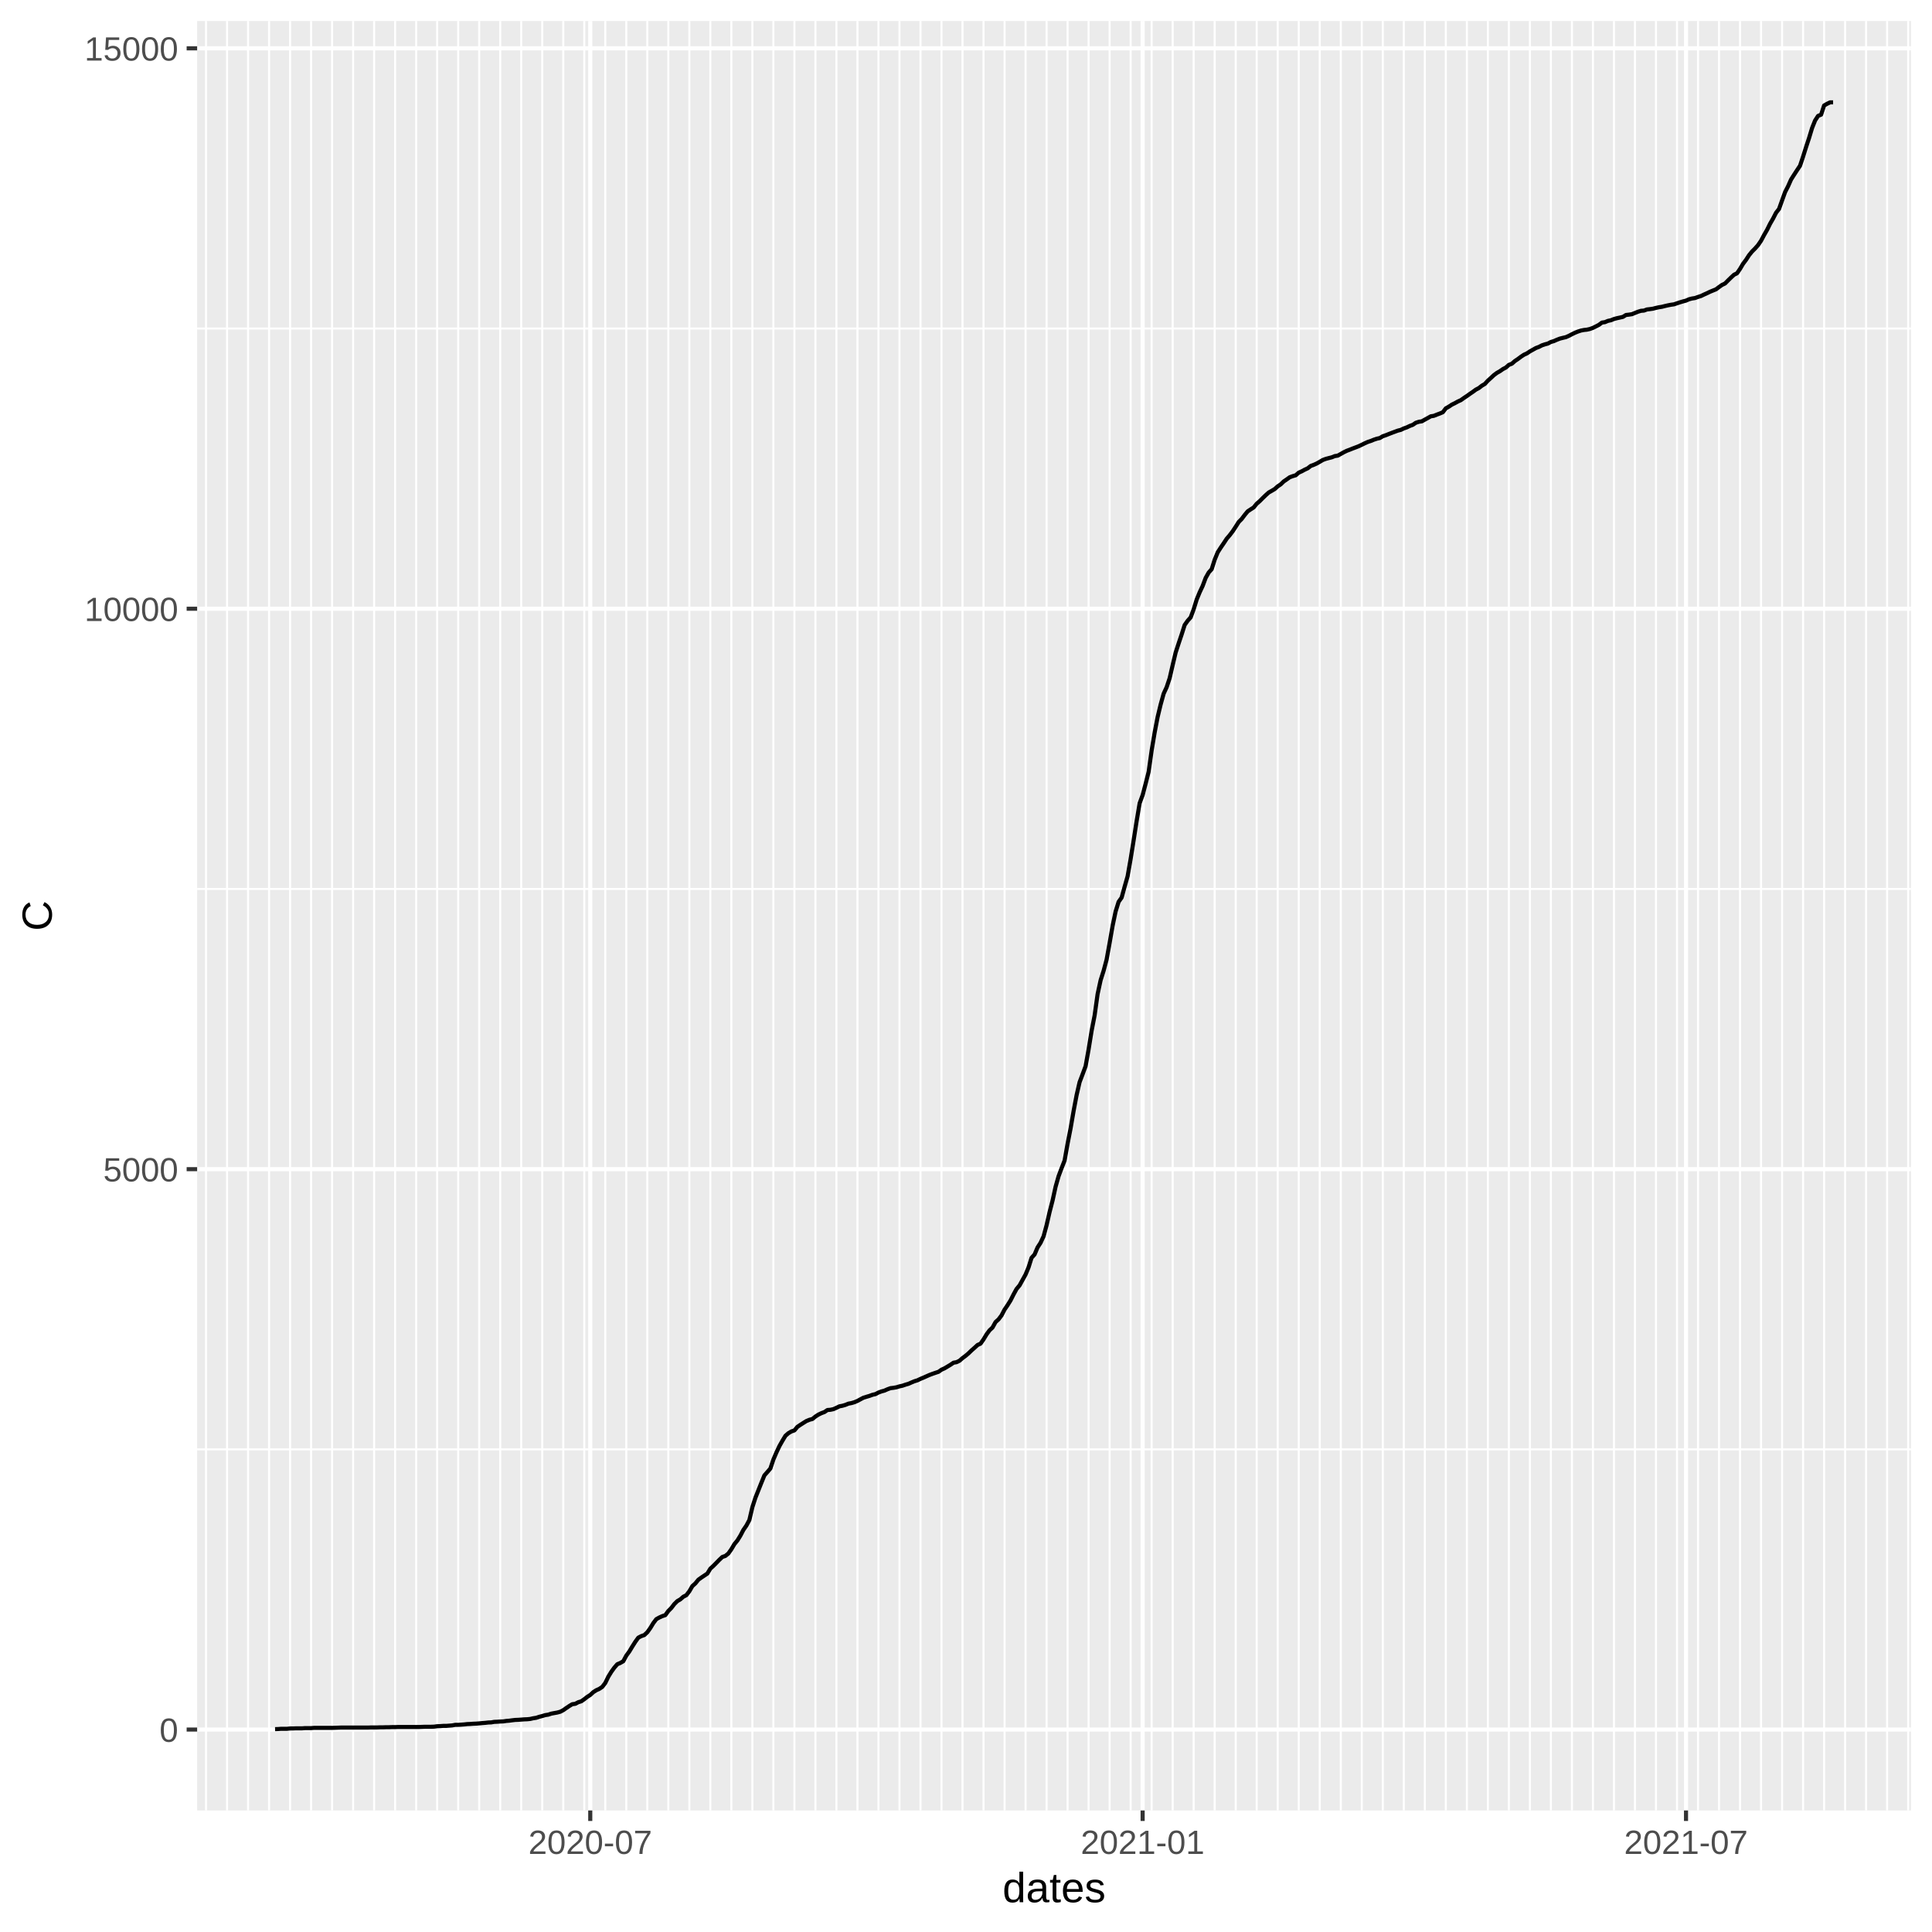
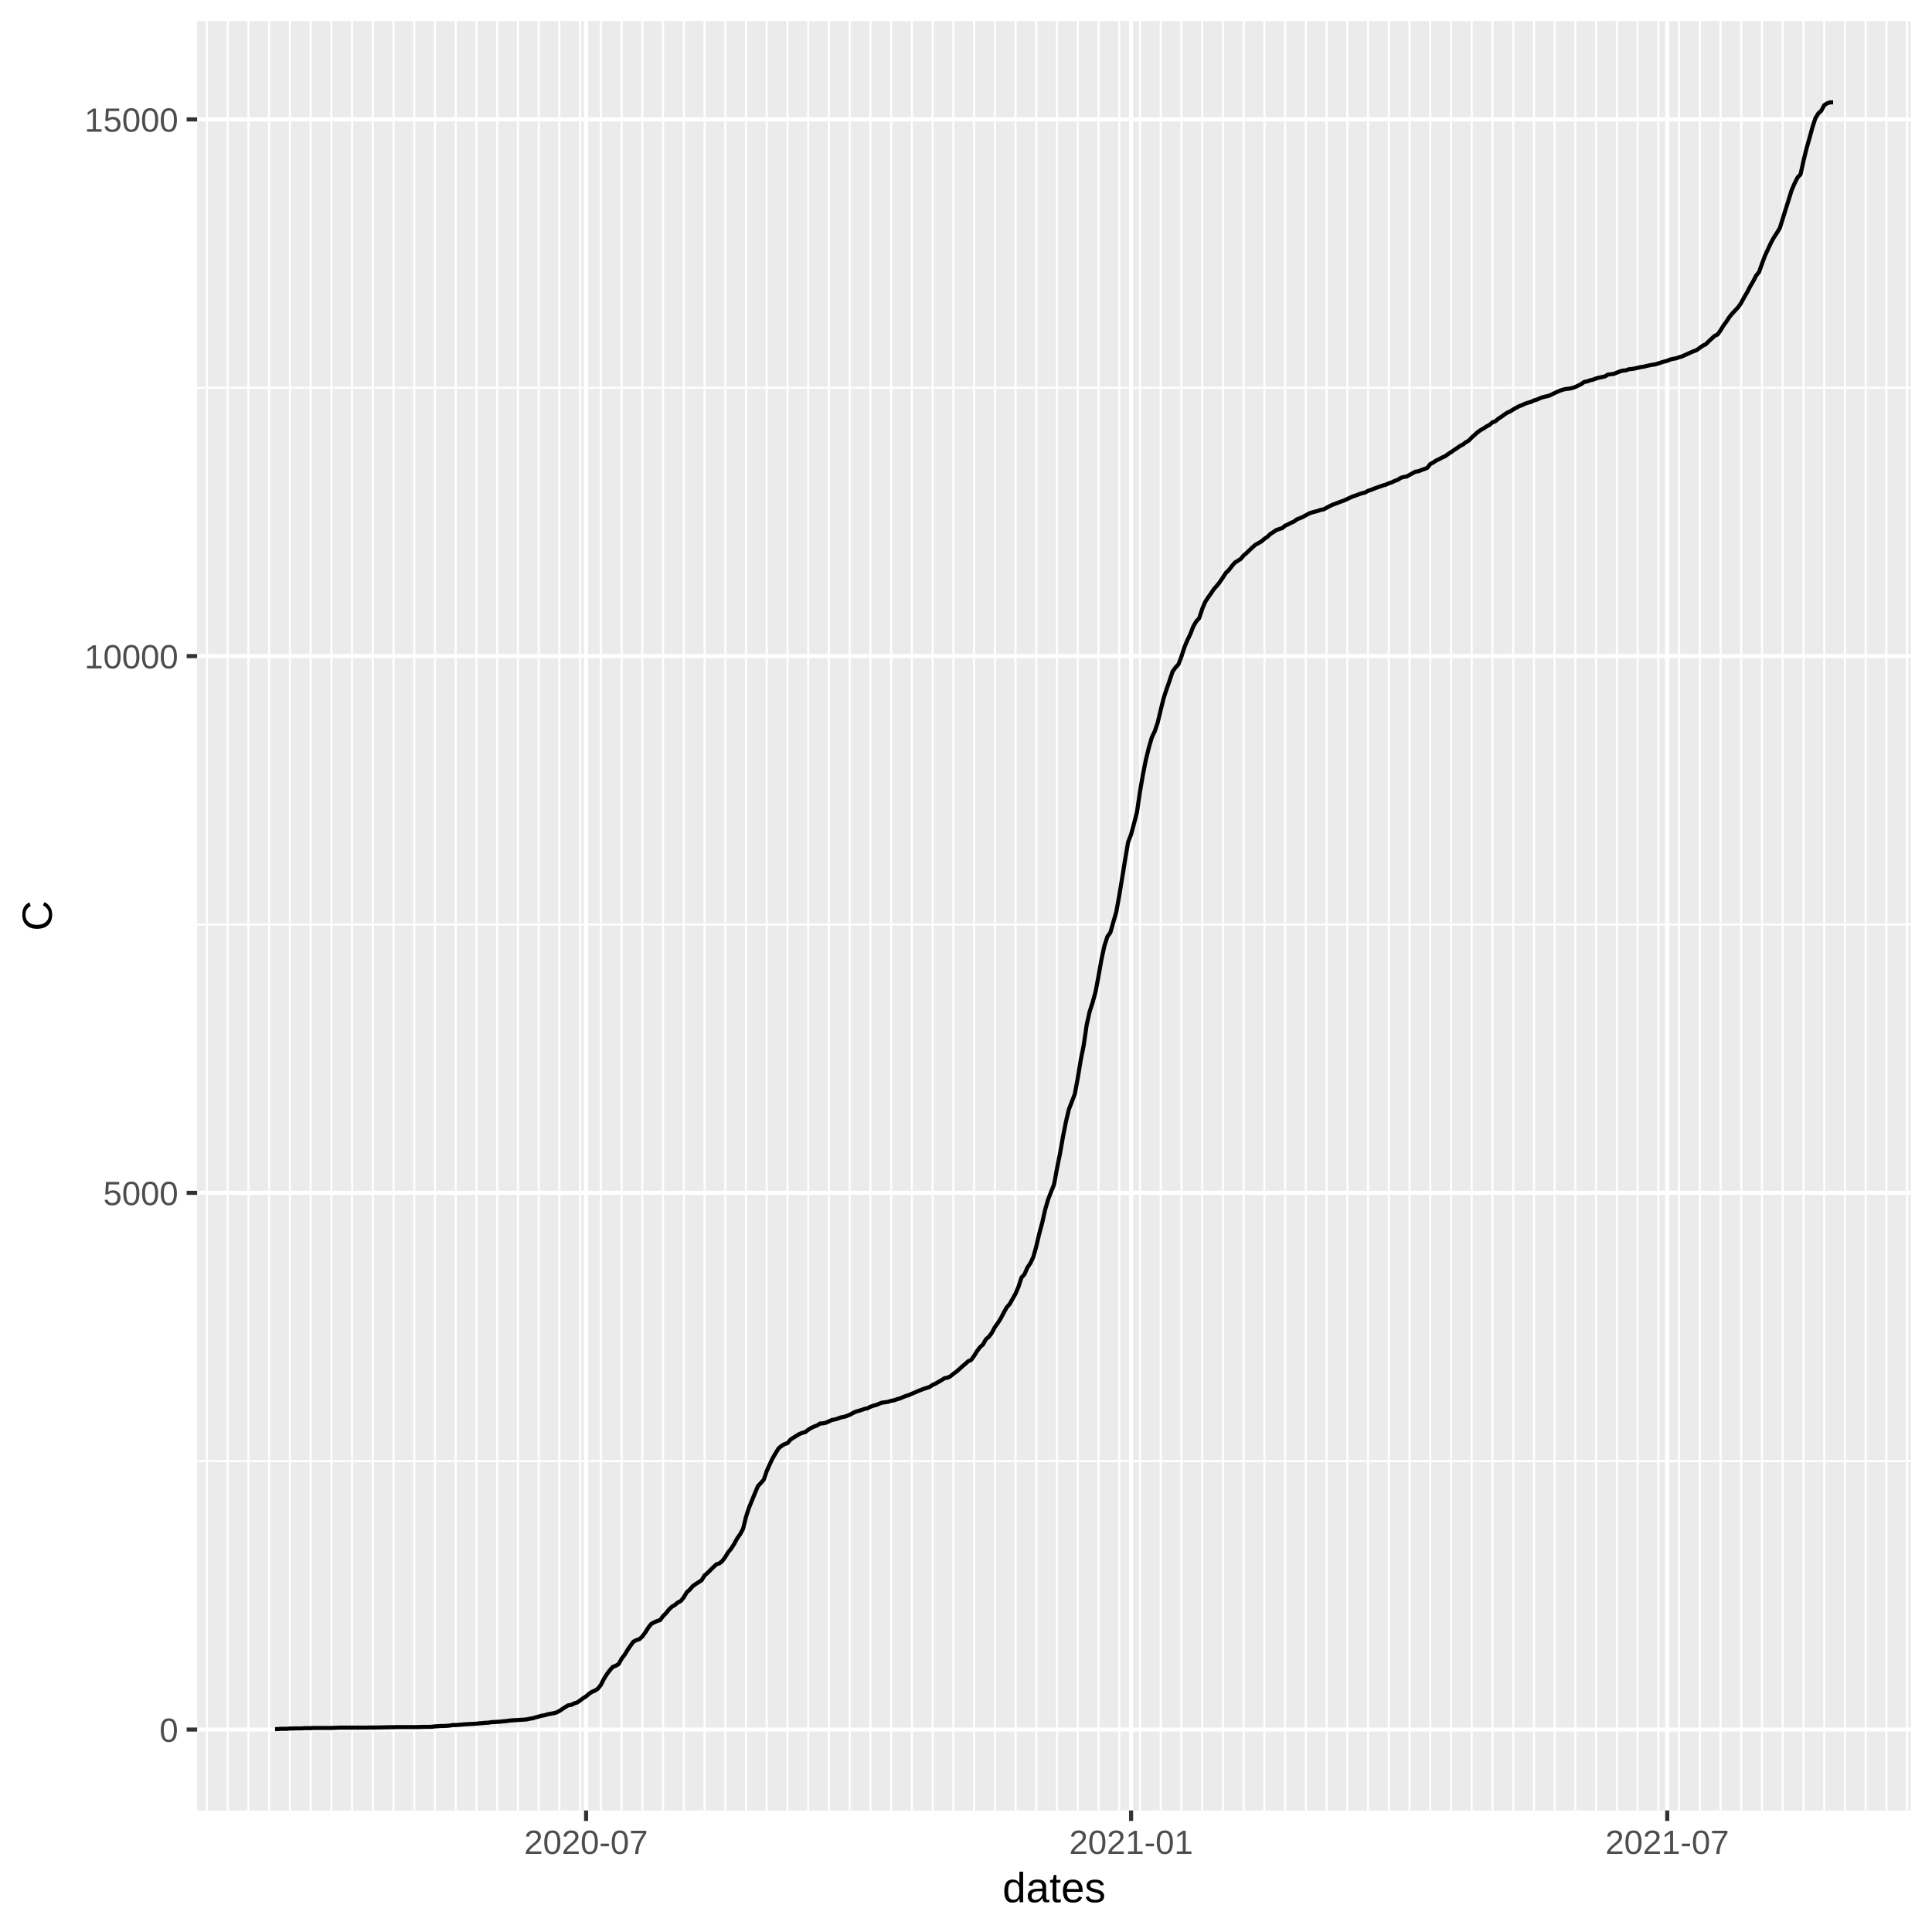
<svg xmlns="http://www.w3.org/2000/svg" class="svglite" width="504.00pt" height="504.00pt" viewBox="0 0 504.00 504.00">
  <defs>
    <style type="text/css">
    .svglite line, .svglite polyline, .svglite polygon, .svglite path, .svglite rect, .svglite circle {
      fill: none;
      stroke: #000000;
      stroke-linecap: round;
      stroke-linejoin: round;
      stroke-miterlimit: 10.00;
    }
  </style>
  </defs>
  <rect width="100%" height="100%" style="stroke: none; fill: #FFFFFF;" />
  <defs>
    <clipPath id="cpMC4wMHw1MDQuMDB8MC4wMHw1MDQuMDA=">
      <rect x="0.00" y="0.00" width="504.00" height="504.00" />
    </clipPath>
  </defs>
  <g clip-path="url(#cpMC4wMHw1MDQuMDB8MC4wMHw1MDQuMDA=)">
    <rect x="0.00" y="0.00" width="504.00" height="504.00" style="stroke-width: 1.07; stroke: #FFFFFF; fill: #FFFFFF;" />
  </g>
  <defs>
    <clipPath id="cpNTEuNDN8NDk4LjUyfDUuNDh8NDcyLjI5">
      <rect x="51.43" y="5.48" width="447.09" height="466.82" />
    </clipPath>
  </defs>
  <g clip-path="url(#cpNTEuNDN8NDk4LjUyfDUuNDh8NDcyLjI5)">
    <rect x="51.43" y="5.48" width="447.09" height="466.82" style="stroke-width: 1.07; stroke: none; fill: #EBEBEB;" />
-     <polyline points="51.43,378.09 498.52,378.09 " style="stroke-width: 0.53; stroke: #FFFFFF; stroke-linecap: butt;" />
-     <polyline points="51.43,231.90 498.52,231.90 " style="stroke-width: 0.53; stroke: #FFFFFF; stroke-linecap: butt;" />
-     <polyline points="51.43,85.70 498.52,85.70 " style="stroke-width: 0.53; stroke: #FFFFFF; stroke-linecap: butt;" />
-     <polyline points="53.74,472.29 53.74,5.48 " style="stroke-width: 0.53; stroke: #FFFFFF; stroke-linecap: butt;" />
-     <polyline points="59.23,472.29 59.23,5.48 " style="stroke-width: 0.53; stroke: #FFFFFF; stroke-linecap: butt;" />
-     <polyline points="64.71,472.29 64.71,5.48 " style="stroke-width: 0.53; stroke: #FFFFFF; stroke-linecap: butt;" />
-     <polyline points="70.19,472.29 70.19,5.48 " style="stroke-width: 0.53; stroke: #FFFFFF; stroke-linecap: butt;" />
-     <polyline points="75.67,472.29 75.67,5.48 " style="stroke-width: 0.53; stroke: #FFFFFF; stroke-linecap: butt;" />
-     <polyline points="81.15,472.29 81.15,5.48 " style="stroke-width: 0.53; stroke: #FFFFFF; stroke-linecap: butt;" />
-     <polyline points="86.63,472.29 86.63,5.48 " style="stroke-width: 0.53; stroke: #FFFFFF; stroke-linecap: butt;" />
-     <polyline points="92.12,472.29 92.12,5.48 " style="stroke-width: 0.53; stroke: #FFFFFF; stroke-linecap: butt;" />
-     <polyline points="97.60,472.29 97.60,5.48 " style="stroke-width: 0.53; stroke: #FFFFFF; stroke-linecap: butt;" />
-     <polyline points="103.08,472.29 103.08,5.48 " style="stroke-width: 0.53; stroke: #FFFFFF; stroke-linecap: butt;" />
-     <polyline points="108.56,472.29 108.56,5.48 " style="stroke-width: 0.53; stroke: #FFFFFF; stroke-linecap: butt;" />
-     <polyline points="114.04,472.29 114.04,5.48 " style="stroke-width: 0.53; stroke: #FFFFFF; stroke-linecap: butt;" />
-     <polyline points="119.53,472.29 119.53,5.48 " style="stroke-width: 0.53; stroke: #FFFFFF; stroke-linecap: butt;" />
-     <polyline points="125.01,472.29 125.01,5.48 " style="stroke-width: 0.53; stroke: #FFFFFF; stroke-linecap: butt;" />
-     <polyline points="130.49,472.29 130.49,5.48 " style="stroke-width: 0.53; stroke: #FFFFFF; stroke-linecap: butt;" />
-     <polyline points="135.97,472.29 135.97,5.48 " style="stroke-width: 0.53; stroke: #FFFFFF; stroke-linecap: butt;" />
-     <polyline points="141.45,472.29 141.45,5.48 " style="stroke-width: 0.53; stroke: #FFFFFF; stroke-linecap: butt;" />
-     <polyline points="146.94,472.29 146.94,5.48 " style="stroke-width: 0.53; stroke: #FFFFFF; stroke-linecap: butt;" />
-     <polyline points="152.42,472.29 152.42,5.48 " style="stroke-width: 0.53; stroke: #FFFFFF; stroke-linecap: butt;" />
-     <polyline points="157.90,472.29 157.90,5.48 " style="stroke-width: 0.53; stroke: #FFFFFF; stroke-linecap: butt;" />
-     <polyline points="163.38,472.29 163.38,5.48 " style="stroke-width: 0.53; stroke: #FFFFFF; stroke-linecap: butt;" />
-     <polyline points="168.86,472.29 168.86,5.48 " style="stroke-width: 0.53; stroke: #FFFFFF; stroke-linecap: butt;" />
-     <polyline points="174.34,472.29 174.34,5.48 " style="stroke-width: 0.53; stroke: #FFFFFF; stroke-linecap: butt;" />
-     <polyline points="179.83,472.29 179.83,5.48 " style="stroke-width: 0.53; stroke: #FFFFFF; stroke-linecap: butt;" />
-     <polyline points="185.31,472.29 185.31,5.48 " style="stroke-width: 0.53; stroke: #FFFFFF; stroke-linecap: butt;" />
-     <polyline points="190.79,472.29 190.79,5.48 " style="stroke-width: 0.53; stroke: #FFFFFF; stroke-linecap: butt;" />
-     <polyline points="196.27,472.29 196.27,5.48 " style="stroke-width: 0.53; stroke: #FFFFFF; stroke-linecap: butt;" />
-     <polyline points="201.75,472.29 201.75,5.48 " style="stroke-width: 0.53; stroke: #FFFFFF; stroke-linecap: butt;" />
-     <polyline points="207.24,472.29 207.24,5.48 " style="stroke-width: 0.53; stroke: #FFFFFF; stroke-linecap: butt;" />
-     <polyline points="212.72,472.29 212.72,5.48 " style="stroke-width: 0.53; stroke: #FFFFFF; stroke-linecap: butt;" />
-     <polyline points="218.20,472.29 218.20,5.48 " style="stroke-width: 0.53; stroke: #FFFFFF; stroke-linecap: butt;" />
-     <polyline points="223.68,472.29 223.68,5.48 " style="stroke-width: 0.53; stroke: #FFFFFF; stroke-linecap: butt;" />
-     <polyline points="229.16,472.29 229.16,5.48 " style="stroke-width: 0.53; stroke: #FFFFFF; stroke-linecap: butt;" />
-     <polyline points="234.65,472.29 234.65,5.48 " style="stroke-width: 0.53; stroke: #FFFFFF; stroke-linecap: butt;" />
-     <polyline points="240.13,472.29 240.13,5.48 " style="stroke-width: 0.53; stroke: #FFFFFF; stroke-linecap: butt;" />
-     <polyline points="245.61,472.29 245.61,5.48 " style="stroke-width: 0.53; stroke: #FFFFFF; stroke-linecap: butt;" />
-     <polyline points="251.09,472.29 251.09,5.48 " style="stroke-width: 0.53; stroke: #FFFFFF; stroke-linecap: butt;" />
-     <polyline points="256.57,472.29 256.57,5.48 " style="stroke-width: 0.53; stroke: #FFFFFF; stroke-linecap: butt;" />
-     <polyline points="262.06,472.29 262.06,5.48 " style="stroke-width: 0.53; stroke: #FFFFFF; stroke-linecap: butt;" />
-     <polyline points="267.54,472.29 267.54,5.48 " style="stroke-width: 0.53; stroke: #FFFFFF; stroke-linecap: butt;" />
-     <polyline points="273.02,472.29 273.02,5.48 " style="stroke-width: 0.53; stroke: #FFFFFF; stroke-linecap: butt;" />
-     <polyline points="278.50,472.29 278.50,5.48 " style="stroke-width: 0.53; stroke: #FFFFFF; stroke-linecap: butt;" />
-     <polyline points="283.98,472.29 283.98,5.48 " style="stroke-width: 0.53; stroke: #FFFFFF; stroke-linecap: butt;" />
-     <polyline points="289.46,472.29 289.46,5.48 " style="stroke-width: 0.53; stroke: #FFFFFF; stroke-linecap: butt;" />
-     <polyline points="294.95,472.29 294.95,5.48 " style="stroke-width: 0.53; stroke: #FFFFFF; stroke-linecap: butt;" />
-     <polyline points="300.43,472.29 300.43,5.48 " style="stroke-width: 0.53; stroke: #FFFFFF; stroke-linecap: butt;" />
-     <polyline points="305.91,472.29 305.91,5.48 " style="stroke-width: 0.53; stroke: #FFFFFF; stroke-linecap: butt;" />
-     <polyline points="311.39,472.29 311.39,5.48 " style="stroke-width: 0.53; stroke: #FFFFFF; stroke-linecap: butt;" />
-     <polyline points="316.87,472.29 316.87,5.48 " style="stroke-width: 0.53; stroke: #FFFFFF; stroke-linecap: butt;" />
-     <polyline points="322.36,472.29 322.36,5.48 " style="stroke-width: 0.53; stroke: #FFFFFF; stroke-linecap: butt;" />
-     <polyline points="327.84,472.29 327.84,5.48 " style="stroke-width: 0.53; stroke: #FFFFFF; stroke-linecap: butt;" />
-     <polyline points="333.32,472.29 333.32,5.48 " style="stroke-width: 0.53; stroke: #FFFFFF; stroke-linecap: butt;" />
-     <polyline points="338.80,472.29 338.80,5.48 " style="stroke-width: 0.53; stroke: #FFFFFF; stroke-linecap: butt;" />
-     <polyline points="344.28,472.29 344.28,5.48 " style="stroke-width: 0.53; stroke: #FFFFFF; stroke-linecap: butt;" />
-     <polyline points="349.77,472.29 349.77,5.48 " style="stroke-width: 0.53; stroke: #FFFFFF; stroke-linecap: butt;" />
-     <polyline points="355.25,472.29 355.25,5.48 " style="stroke-width: 0.53; stroke: #FFFFFF; stroke-linecap: butt;" />
-     <polyline points="360.73,472.29 360.73,5.48 " style="stroke-width: 0.53; stroke: #FFFFFF; stroke-linecap: butt;" />
-     <polyline points="366.21,472.29 366.21,5.48 " style="stroke-width: 0.53; stroke: #FFFFFF; stroke-linecap: butt;" />
-     <polyline points="371.69,472.29 371.69,5.48 " style="stroke-width: 0.53; stroke: #FFFFFF; stroke-linecap: butt;" />
-     <polyline points="377.17,472.29 377.17,5.48 " style="stroke-width: 0.53; stroke: #FFFFFF; stroke-linecap: butt;" />
-     <polyline points="382.66,472.29 382.66,5.48 " style="stroke-width: 0.53; stroke: #FFFFFF; stroke-linecap: butt;" />
-     <polyline points="388.14,472.29 388.14,5.48 " style="stroke-width: 0.53; stroke: #FFFFFF; stroke-linecap: butt;" />
-     <polyline points="393.62,472.29 393.62,5.48 " style="stroke-width: 0.53; stroke: #FFFFFF; stroke-linecap: butt;" />
-     <polyline points="399.10,472.29 399.10,5.48 " style="stroke-width: 0.53; stroke: #FFFFFF; stroke-linecap: butt;" />
-     <polyline points="404.58,472.29 404.58,5.48 " style="stroke-width: 0.53; stroke: #FFFFFF; stroke-linecap: butt;" />
-     <polyline points="410.07,472.29 410.07,5.48 " style="stroke-width: 0.53; stroke: #FFFFFF; stroke-linecap: butt;" />
-     <polyline points="415.55,472.29 415.55,5.48 " style="stroke-width: 0.53; stroke: #FFFFFF; stroke-linecap: butt;" />
-     <polyline points="421.03,472.29 421.03,5.48 " style="stroke-width: 0.53; stroke: #FFFFFF; stroke-linecap: butt;" />
-     <polyline points="426.51,472.29 426.51,5.48 " style="stroke-width: 0.53; stroke: #FFFFFF; stroke-linecap: butt;" />
-     <polyline points="431.99,472.29 431.99,5.48 " style="stroke-width: 0.53; stroke: #FFFFFF; stroke-linecap: butt;" />
-     <polyline points="437.48,472.29 437.48,5.48 " style="stroke-width: 0.53; stroke: #FFFFFF; stroke-linecap: butt;" />
-     <polyline points="442.96,472.29 442.96,5.48 " style="stroke-width: 0.53; stroke: #FFFFFF; stroke-linecap: butt;" />
-     <polyline points="448.44,472.29 448.44,5.48 " style="stroke-width: 0.53; stroke: #FFFFFF; stroke-linecap: butt;" />
-     <polyline points="453.92,472.29 453.92,5.48 " style="stroke-width: 0.53; stroke: #FFFFFF; stroke-linecap: butt;" />
-     <polyline points="459.40,472.29 459.40,5.48 " style="stroke-width: 0.53; stroke: #FFFFFF; stroke-linecap: butt;" />
-     <polyline points="464.89,472.29 464.89,5.48 " style="stroke-width: 0.53; stroke: #FFFFFF; stroke-linecap: butt;" />
-     <polyline points="470.37,472.29 470.37,5.48 " style="stroke-width: 0.53; stroke: #FFFFFF; stroke-linecap: butt;" />
-     <polyline points="475.85,472.29 475.85,5.48 " style="stroke-width: 0.53; stroke: #FFFFFF; stroke-linecap: butt;" />
-     <polyline points="481.33,472.29 481.33,5.48 " style="stroke-width: 0.53; stroke: #FFFFFF; stroke-linecap: butt;" />
-     <polyline points="486.81,472.29 486.81,5.48 " style="stroke-width: 0.53; stroke: #FFFFFF; stroke-linecap: butt;" />
-     <polyline points="492.29,472.29 492.29,5.48 " style="stroke-width: 0.53; stroke: #FFFFFF; stroke-linecap: butt;" />
-     <polyline points="497.78,472.29 497.78,5.48 " style="stroke-width: 0.53; stroke: #FFFFFF; stroke-linecap: butt;" />
+     <polyline points="51.43,381.18 498.52,381.18 " style="stroke-width: 0.53; stroke: #FFFFFF; stroke-linecap: butt;" />
+     <polyline points="51.43,241.17 498.52,241.17 " style="stroke-width: 0.53; stroke: #FFFFFF; stroke-linecap: butt;" />
+     <polyline points="51.43,101.16 498.52,101.16 " style="stroke-width: 0.53; stroke: #FFFFFF; stroke-linecap: butt;" />
+     <polyline points="53.98,472.29 53.98,5.48 " style="stroke-width: 0.53; stroke: #FFFFFF; stroke-linecap: butt;" />
+     <polyline points="59.39,472.29 59.39,5.48 " style="stroke-width: 0.53; stroke: #FFFFFF; stroke-linecap: butt;" />
+     <polyline points="64.80,472.29 64.80,5.48 " style="stroke-width: 0.53; stroke: #FFFFFF; stroke-linecap: butt;" />
+     <polyline points="70.21,472.29 70.21,5.48 " style="stroke-width: 0.53; stroke: #FFFFFF; stroke-linecap: butt;" />
+     <polyline points="75.62,472.29 75.62,5.48 " style="stroke-width: 0.53; stroke: #FFFFFF; stroke-linecap: butt;" />
+     <polyline points="81.03,472.29 81.03,5.48 " style="stroke-width: 0.53; stroke: #FFFFFF; stroke-linecap: butt;" />
+     <polyline points="86.44,472.29 86.44,5.48 " style="stroke-width: 0.53; stroke: #FFFFFF; stroke-linecap: butt;" />
+     <polyline points="91.85,472.29 91.85,5.48 " style="stroke-width: 0.53; stroke: #FFFFFF; stroke-linecap: butt;" />
+     <polyline points="97.25,472.29 97.25,5.48 " style="stroke-width: 0.53; stroke: #FFFFFF; stroke-linecap: butt;" />
+     <polyline points="102.66,472.29 102.66,5.48 " style="stroke-width: 0.53; stroke: #FFFFFF; stroke-linecap: butt;" />
+     <polyline points="108.07,472.29 108.07,5.48 " style="stroke-width: 0.53; stroke: #FFFFFF; stroke-linecap: butt;" />
+     <polyline points="113.48,472.29 113.48,5.48 " style="stroke-width: 0.53; stroke: #FFFFFF; stroke-linecap: butt;" />
+     <polyline points="118.89,472.29 118.89,5.48 " style="stroke-width: 0.53; stroke: #FFFFFF; stroke-linecap: butt;" />
+     <polyline points="124.30,472.29 124.30,5.48 " style="stroke-width: 0.53; stroke: #FFFFFF; stroke-linecap: butt;" />
+     <polyline points="129.71,472.29 129.71,5.48 " style="stroke-width: 0.53; stroke: #FFFFFF; stroke-linecap: butt;" />
+     <polyline points="135.12,472.29 135.12,5.48 " style="stroke-width: 0.53; stroke: #FFFFFF; stroke-linecap: butt;" />
+     <polyline points="140.53,472.29 140.53,5.48 " style="stroke-width: 0.53; stroke: #FFFFFF; stroke-linecap: butt;" />
+     <polyline points="145.93,472.29 145.93,5.48 " style="stroke-width: 0.53; stroke: #FFFFFF; stroke-linecap: butt;" />
+     <polyline points="151.34,472.29 151.34,5.48 " style="stroke-width: 0.53; stroke: #FFFFFF; stroke-linecap: butt;" />
+     <polyline points="156.75,472.29 156.75,5.48 " style="stroke-width: 0.53; stroke: #FFFFFF; stroke-linecap: butt;" />
+     <polyline points="162.16,472.29 162.16,5.48 " style="stroke-width: 0.53; stroke: #FFFFFF; stroke-linecap: butt;" />
+     <polyline points="167.57,472.29 167.57,5.48 " style="stroke-width: 0.53; stroke: #FFFFFF; stroke-linecap: butt;" />
+     <polyline points="172.98,472.29 172.98,5.48 " style="stroke-width: 0.53; stroke: #FFFFFF; stroke-linecap: butt;" />
+     <polyline points="178.39,472.29 178.39,5.48 " style="stroke-width: 0.53; stroke: #FFFFFF; stroke-linecap: butt;" />
+     <polyline points="183.80,472.29 183.80,5.48 " style="stroke-width: 0.53; stroke: #FFFFFF; stroke-linecap: butt;" />
+     <polyline points="189.21,472.29 189.21,5.48 " style="stroke-width: 0.53; stroke: #FFFFFF; stroke-linecap: butt;" />
+     <polyline points="194.62,472.29 194.62,5.48 " style="stroke-width: 0.53; stroke: #FFFFFF; stroke-linecap: butt;" />
+     <polyline points="200.02,472.29 200.02,5.48 " style="stroke-width: 0.53; stroke: #FFFFFF; stroke-linecap: butt;" />
+     <polyline points="205.43,472.29 205.43,5.48 " style="stroke-width: 0.53; stroke: #FFFFFF; stroke-linecap: butt;" />
+     <polyline points="210.84,472.29 210.84,5.48 " style="stroke-width: 0.53; stroke: #FFFFFF; stroke-linecap: butt;" />
+     <polyline points="216.25,472.29 216.25,5.48 " style="stroke-width: 0.53; stroke: #FFFFFF; stroke-linecap: butt;" />
+     <polyline points="221.66,472.29 221.66,5.48 " style="stroke-width: 0.53; stroke: #FFFFFF; stroke-linecap: butt;" />
+     <polyline points="227.07,472.29 227.07,5.48 " style="stroke-width: 0.53; stroke: #FFFFFF; stroke-linecap: butt;" />
+     <polyline points="232.48,472.29 232.48,5.48 " style="stroke-width: 0.53; stroke: #FFFFFF; stroke-linecap: butt;" />
+     <polyline points="237.89,472.29 237.89,5.48 " style="stroke-width: 0.53; stroke: #FFFFFF; stroke-linecap: butt;" />
+     <polyline points="243.30,472.29 243.30,5.48 " style="stroke-width: 0.53; stroke: #FFFFFF; stroke-linecap: butt;" />
+     <polyline points="248.70,472.29 248.70,5.48 " style="stroke-width: 0.53; stroke: #FFFFFF; stroke-linecap: butt;" />
+     <polyline points="254.11,472.29 254.11,5.48 " style="stroke-width: 0.53; stroke: #FFFFFF; stroke-linecap: butt;" />
+     <polyline points="259.52,472.29 259.52,5.48 " style="stroke-width: 0.53; stroke: #FFFFFF; stroke-linecap: butt;" />
+     <polyline points="264.93,472.29 264.93,5.48 " style="stroke-width: 0.53; stroke: #FFFFFF; stroke-linecap: butt;" />
+     <polyline points="270.34,472.29 270.34,5.48 " style="stroke-width: 0.53; stroke: #FFFFFF; stroke-linecap: butt;" />
+     <polyline points="275.75,472.29 275.75,5.48 " style="stroke-width: 0.53; stroke: #FFFFFF; stroke-linecap: butt;" />
+     <polyline points="281.16,472.29 281.16,5.48 " style="stroke-width: 0.53; stroke: #FFFFFF; stroke-linecap: butt;" />
+     <polyline points="286.57,472.29 286.57,5.48 " style="stroke-width: 0.53; stroke: #FFFFFF; stroke-linecap: butt;" />
+     <polyline points="291.98,472.29 291.98,5.48 " style="stroke-width: 0.53; stroke: #FFFFFF; stroke-linecap: butt;" />
+     <polyline points="297.39,472.29 297.39,5.48 " style="stroke-width: 0.53; stroke: #FFFFFF; stroke-linecap: butt;" />
+     <polyline points="302.79,472.29 302.79,5.48 " style="stroke-width: 0.53; stroke: #FFFFFF; stroke-linecap: butt;" />
+     <polyline points="308.20,472.29 308.20,5.48 " style="stroke-width: 0.53; stroke: #FFFFFF; stroke-linecap: butt;" />
+     <polyline points="313.61,472.29 313.61,5.48 " style="stroke-width: 0.53; stroke: #FFFFFF; stroke-linecap: butt;" />
+     <polyline points="319.02,472.29 319.02,5.48 " style="stroke-width: 0.53; stroke: #FFFFFF; stroke-linecap: butt;" />
+     <polyline points="324.43,472.29 324.43,5.48 " style="stroke-width: 0.53; stroke: #FFFFFF; stroke-linecap: butt;" />
+     <polyline points="329.84,472.29 329.84,5.48 " style="stroke-width: 0.53; stroke: #FFFFFF; stroke-linecap: butt;" />
+     <polyline points="335.25,472.29 335.25,5.48 " style="stroke-width: 0.53; stroke: #FFFFFF; stroke-linecap: butt;" />
+     <polyline points="340.66,472.29 340.66,5.48 " style="stroke-width: 0.53; stroke: #FFFFFF; stroke-linecap: butt;" />
+     <polyline points="346.07,472.29 346.07,5.48 " style="stroke-width: 0.53; stroke: #FFFFFF; stroke-linecap: butt;" />
+     <polyline points="351.47,472.29 351.47,5.48 " style="stroke-width: 0.53; stroke: #FFFFFF; stroke-linecap: butt;" />
+     <polyline points="356.88,472.29 356.88,5.48 " style="stroke-width: 0.53; stroke: #FFFFFF; stroke-linecap: butt;" />
+     <polyline points="362.29,472.29 362.29,5.48 " style="stroke-width: 0.53; stroke: #FFFFFF; stroke-linecap: butt;" />
+     <polyline points="367.70,472.29 367.70,5.48 " style="stroke-width: 0.53; stroke: #FFFFFF; stroke-linecap: butt;" />
+     <polyline points="373.11,472.29 373.11,5.48 " style="stroke-width: 0.53; stroke: #FFFFFF; stroke-linecap: butt;" />
+     <polyline points="378.52,472.29 378.52,5.48 " style="stroke-width: 0.53; stroke: #FFFFFF; stroke-linecap: butt;" />
+     <polyline points="383.93,472.29 383.93,5.48 " style="stroke-width: 0.53; stroke: #FFFFFF; stroke-linecap: butt;" />
+     <polyline points="389.34,472.29 389.34,5.48 " style="stroke-width: 0.53; stroke: #FFFFFF; stroke-linecap: butt;" />
+     <polyline points="394.75,472.29 394.75,5.48 " style="stroke-width: 0.53; stroke: #FFFFFF; stroke-linecap: butt;" />
+     <polyline points="400.16,472.29 400.16,5.48 " style="stroke-width: 0.53; stroke: #FFFFFF; stroke-linecap: butt;" />
+     <polyline points="405.56,472.29 405.56,5.48 " style="stroke-width: 0.53; stroke: #FFFFFF; stroke-linecap: butt;" />
+     <polyline points="410.97,472.29 410.97,5.48 " style="stroke-width: 0.53; stroke: #FFFFFF; stroke-linecap: butt;" />
+     <polyline points="416.38,472.29 416.38,5.48 " style="stroke-width: 0.53; stroke: #FFFFFF; stroke-linecap: butt;" />
+     <polyline points="421.79,472.29 421.79,5.48 " style="stroke-width: 0.53; stroke: #FFFFFF; stroke-linecap: butt;" />
+     <polyline points="427.20,472.29 427.20,5.48 " style="stroke-width: 0.53; stroke: #FFFFFF; stroke-linecap: butt;" />
+     <polyline points="432.61,472.29 432.61,5.48 " style="stroke-width: 0.53; stroke: #FFFFFF; stroke-linecap: butt;" />
+     <polyline points="438.02,472.29 438.02,5.48 " style="stroke-width: 0.53; stroke: #FFFFFF; stroke-linecap: butt;" />
+     <polyline points="443.43,472.29 443.43,5.48 " style="stroke-width: 0.53; stroke: #FFFFFF; stroke-linecap: butt;" />
+     <polyline points="448.84,472.29 448.84,5.48 " style="stroke-width: 0.53; stroke: #FFFFFF; stroke-linecap: butt;" />
+     <polyline points="454.24,472.29 454.24,5.48 " style="stroke-width: 0.53; stroke: #FFFFFF; stroke-linecap: butt;" />
+     <polyline points="459.65,472.29 459.65,5.48 " style="stroke-width: 0.53; stroke: #FFFFFF; stroke-linecap: butt;" />
+     <polyline points="465.06,472.29 465.06,5.48 " style="stroke-width: 0.53; stroke: #FFFFFF; stroke-linecap: butt;" />
+     <polyline points="470.47,472.29 470.47,5.48 " style="stroke-width: 0.53; stroke: #FFFFFF; stroke-linecap: butt;" />
+     <polyline points="475.88,472.29 475.88,5.48 " style="stroke-width: 0.53; stroke: #FFFFFF; stroke-linecap: butt;" />
+     <polyline points="481.29,472.29 481.29,5.48 " style="stroke-width: 0.53; stroke: #FFFFFF; stroke-linecap: butt;" />
+     <polyline points="486.70,472.29 486.70,5.48 " style="stroke-width: 0.53; stroke: #FFFFFF; stroke-linecap: butt;" />
+     <polyline points="492.11,472.29 492.11,5.48 " style="stroke-width: 0.53; stroke: #FFFFFF; stroke-linecap: butt;" />
+     <polyline points="497.52,472.29 497.52,5.48 " style="stroke-width: 0.53; stroke: #FFFFFF; stroke-linecap: butt;" />
    <polyline points="51.43,451.19 498.52,451.19 " style="stroke-width: 1.07; stroke: #FFFFFF; stroke-linecap: butt;" />
-     <polyline points="51.43,305.00 498.52,305.00 " style="stroke-width: 1.07; stroke: #FFFFFF; stroke-linecap: butt;" />
-     <polyline points="51.43,158.80 498.52,158.80 " style="stroke-width: 1.07; stroke: #FFFFFF; stroke-linecap: butt;" />
-     <polyline points="51.43,12.61 498.52,12.61 " style="stroke-width: 1.07; stroke: #FFFFFF; stroke-linecap: butt;" />
-     <polyline points="153.98,472.29 153.98,5.48 " style="stroke-width: 1.07; stroke: #FFFFFF; stroke-linecap: butt;" />
-     <polyline points="298.08,472.29 298.08,5.48 " style="stroke-width: 1.07; stroke: #FFFFFF; stroke-linecap: butt;" />
-     <polyline points="439.83,472.29 439.83,5.48 " style="stroke-width: 1.07; stroke: #FFFFFF; stroke-linecap: butt;" />
-     <polyline points="71.76,451.08 72.54,451.05 73.32,450.99 74.10,450.99 74.89,450.99 75.67,450.90 76.45,450.90 77.24,450.87 78.02,450.87 78.80,450.87 79.59,450.81 80.37,450.81 81.15,450.81 81.94,450.75 82.72,450.75 83.50,450.75 84.29,450.75 85.07,450.75 85.85,450.75 86.63,450.75 87.42,450.73 88.20,450.70 88.98,450.67 89.77,450.67 90.55,450.67 91.33,450.67 92.12,450.67 92.90,450.67 93.68,450.67 94.47,450.67 95.25,450.67 96.03,450.67 96.82,450.64 97.60,450.64 98.38,450.64 99.16,450.61 99.95,450.61 100.73,450.58 101.51,450.58 102.30,450.55 103.08,450.55 103.86,450.52 104.65,450.52 105.43,450.52 106.21,450.52 107.00,450.52 107.78,450.52 108.56,450.52 109.35,450.52 110.13,450.49 110.91,450.46 111.69,450.46 112.48,450.46 113.26,450.43 114.04,450.32 114.83,450.29 115.61,450.23 116.39,450.23 117.18,450.17 117.96,450.11 118.74,449.96 119.53,449.96 120.31,449.91 121.09,449.85 121.88,449.76 122.66,449.73 123.44,449.67 124.22,449.64 125.01,449.58 125.79,449.50 126.57,449.44 127.36,449.35 128.14,449.32 128.92,449.18 129.71,449.15 130.49,449.09 131.27,449.06 132.06,448.94 132.84,448.88 133.62,448.77 134.41,448.68 135.19,448.65 135.97,448.59 136.75,448.53 137.54,448.50 138.32,448.42 139.10,448.24 139.89,448.12 140.67,447.86 141.45,447.66 142.24,447.42 143.02,447.30 143.80,447.04 144.59,446.89 145.37,446.75 146.15,446.54 146.94,446.13 147.72,445.58 148.50,445.05 149.28,444.58 150.07,444.47 150.85,444.06 151.63,443.82 152.42,443.27 153.20,442.66 153.98,442.16 154.77,441.43 155.55,440.93 156.33,440.58 157.12,440.05 157.90,439.03 158.68,437.42 159.47,436.13 160.25,435.05 161.03,434.15 161.81,433.82 162.60,433.36 163.38,431.90 164.16,430.84 164.95,429.53 165.73,428.30 166.51,427.22 167.30,426.81 168.08,426.54 168.86,425.81 169.65,424.70 170.43,423.42 171.21,422.39 172.00,421.95 172.78,421.60 173.56,421.34 174.34,420.26 175.13,419.47 175.91,418.45 176.69,417.68 177.48,417.22 178.26,416.54 179.04,416.14 179.83,415.11 180.61,413.77 181.39,413.07 182.18,412.10 182.96,411.54 183.74,411.02 184.53,410.49 185.31,409.21 186.09,408.50 186.87,407.71 187.66,406.90 188.44,406.16 189.22,405.90 190.01,405.26 190.79,404.15 191.57,402.83 192.36,401.87 193.14,400.61 193.92,399.12 194.71,397.98 195.49,396.52 196.27,393.18 197.06,390.73 197.84,388.77 198.62,386.81 199.41,384.88 200.19,384.00 200.97,383.09 201.75,380.76 202.54,378.91 203.32,377.25 204.10,375.87 204.89,374.56 205.67,373.88 206.45,373.42 207.24,373.15 208.02,372.22 208.80,371.69 209.59,371.19 210.37,370.70 211.15,370.38 211.94,370.17 212.72,369.53 213.50,369.03 214.28,368.65 215.07,368.36 215.85,367.83 216.63,367.77 217.42,367.60 218.20,367.25 218.98,366.87 219.77,366.72 220.55,366.49 221.33,366.17 222.12,366.02 222.90,365.79 223.68,365.46 224.47,365.03 225.25,364.62 226.03,364.38 226.81,364.15 227.60,363.86 228.38,363.68 229.16,363.27 229.95,362.98 230.73,362.77 231.51,362.42 232.30,362.13 233.08,362.04 233.86,361.90 234.65,361.66 235.43,361.49 236.21,361.22 237.00,360.99 237.78,360.64 238.56,360.32 239.34,360.08 240.13,359.70 240.91,359.38 241.69,359.03 242.48,358.68 243.26,358.39 244.04,358.12 244.83,357.86 245.61,357.31 246.39,356.96 247.18,356.49 247.96,356.02 248.74,355.49 249.53,355.35 250.31,354.97 251.09,354.29 251.87,353.71 252.66,353.04 253.44,352.28 254.22,351.60 255.01,350.87 255.79,350.52 256.57,349.41 257.36,348.10 258.14,347.04 258.92,346.31 259.71,344.88 260.49,344.18 261.27,343.15 262.06,341.63 262.84,340.49 263.62,339.24 264.40,337.69 265.19,336.25 265.97,335.32 266.75,333.91 267.54,332.48 268.32,330.61 269.10,328.13 269.89,327.25 270.67,325.41 271.45,324.21 272.24,322.51 273.02,319.62 273.80,316.20 274.59,313.15 275.37,309.59 276.15,306.84 276.93,304.76 277.72,302.75 278.50,298.36 279.28,294.38 280.07,289.82 280.85,285.70 281.63,282.31 282.42,280.23 283.20,278.13 283.98,273.77 284.77,268.89 285.55,264.91 286.33,259.33 287.12,255.70 287.90,253.24 288.68,250.32 289.46,246.02 290.25,241.49 291.03,237.78 291.81,235.26 292.60,234.15 293.38,231.31 294.16,228.57 294.95,224.06 295.73,219.21 296.51,214.21 297.30,209.53 298.08,207.40 298.86,204.44 299.65,201.31 300.43,195.76 301.21,191.11 301.99,187.05 302.78,183.77 303.56,180.96 304.34,179.27 305.13,176.90 305.91,173.51 306.69,170.23 307.48,167.81 308.26,165.50 309.04,163.04 309.83,161.93 310.61,161.05 311.39,158.95 312.18,156.40 312.96,154.50 313.74,152.84 314.52,150.76 315.31,149.36 316.09,148.48 316.87,146.02 317.66,144.09 318.44,142.87 319.22,141.73 320.01,140.53 320.79,139.62 321.57,138.60 322.36,137.40 323.14,136.17 323.92,135.38 324.71,134.33 325.49,133.39 326.27,132.87 327.05,132.37 327.84,131.40 328.62,130.73 329.40,129.94 330.19,129.18 330.97,128.48 331.75,128.04 332.54,127.57 333.32,126.87 334.10,126.35 334.89,125.59 335.67,125.06 336.45,124.50 337.24,124.21 338.02,123.98 338.80,123.30 339.58,122.95 340.37,122.52 341.15,122.16 341.93,121.55 342.72,121.26 343.50,120.91 344.28,120.47 345.07,120.00 345.85,119.71 346.63,119.50 347.42,119.30 348.20,118.98 348.98,118.86 349.77,118.42 350.55,117.98 351.33,117.60 352.11,117.31 352.90,116.99 353.68,116.70 354.46,116.40 355.25,116.02 356.03,115.64 356.81,115.29 357.60,115.03 358.38,114.71 359.16,114.45 359.95,114.27 360.73,113.80 361.51,113.54 362.30,113.22 363.08,112.92 363.86,112.63 364.64,112.34 365.43,112.14 366.21,111.76 366.99,111.49 367.78,111.11 368.56,110.82 369.34,110.29 370.13,110.03 370.91,109.91 371.69,109.47 372.48,109.04 373.26,108.60 374.04,108.48 374.83,108.16 375.61,107.87 376.39,107.54 377.17,106.52 377.96,106.08 378.74,105.56 379.52,105.18 380.31,104.74 381.09,104.39 381.87,103.83 382.66,103.31 383.44,102.75 384.22,102.22 385.01,101.64 385.79,101.23 386.57,100.62 387.36,100.15 388.14,99.30 388.92,98.60 389.70,97.87 390.49,97.28 391.27,96.84 392.05,96.29 392.84,95.88 393.62,95.18 394.40,94.88 395.19,94.18 395.97,93.66 396.75,93.07 397.54,92.55 398.32,92.19 399.10,91.67 399.89,91.23 400.67,90.79 401.45,90.50 402.24,90.09 403.02,89.83 403.80,89.62 404.58,89.21 405.37,88.98 406.15,88.63 406.93,88.33 407.72,88.13 408.50,87.95 409.28,87.60 410.07,87.19 410.85,86.81 411.63,86.49 412.42,86.23 413.20,86.08 413.98,86.00 414.77,85.82 415.55,85.53 416.33,85.15 417.11,84.74 417.90,84.15 418.68,84.04 419.46,83.71 420.25,83.54 421.03,83.22 421.81,83.01 422.60,82.84 423.38,82.66 424.16,82.17 424.95,82.08 425.73,81.96 426.51,81.64 427.30,81.32 428.08,81.08 428.86,81.02 429.64,80.73 430.43,80.64 431.21,80.53 431.99,80.32 432.78,80.15 433.56,80.03 434.34,79.83 435.13,79.65 435.91,79.50 436.69,79.39 437.48,79.12 438.26,78.86 439.04,78.63 439.83,78.42 440.61,78.07 441.39,77.87 442.17,77.75 442.96,77.46 443.74,77.22 444.52,76.84 445.31,76.49 446.09,76.11 446.87,75.79 447.66,75.47 448.44,74.88 449.22,74.33 450.01,73.95 450.79,73.16 451.57,72.40 452.36,71.67 453.14,71.29 453.92,70.15 454.70,68.83 455.49,67.78 456.27,66.58 457.05,65.62 457.84,64.83 458.62,63.95 459.40,62.81 460.19,61.32 460.97,59.97 461.75,58.39 462.54,57.02 463.32,55.50 464.10,54.50 464.89,52.28 465.67,50.12 466.45,48.60 467.23,46.84 468.02,45.59 468.80,44.39 469.58,43.22 470.37,40.85 471.15,38.36 471.93,36.00 472.72,33.39 473.50,31.44 474.28,30.24 475.07,29.91 475.85,27.52 476.63,27.08 477.42,26.70 478.20,26.70 " style="stroke-width: 1.07; stroke-linecap: butt;" />
+     <polyline points="51.43,311.18 498.52,311.18 " style="stroke-width: 1.07; stroke: #FFFFFF; stroke-linecap: butt;" />
+     <polyline points="51.43,171.16 498.52,171.16 " style="stroke-width: 1.07; stroke: #FFFFFF; stroke-linecap: butt;" />
+     <polyline points="51.43,31.15 498.52,31.15 " style="stroke-width: 1.07; stroke: #FFFFFF; stroke-linecap: butt;" />
+     <polyline points="152.89,472.29 152.89,5.48 " style="stroke-width: 1.07; stroke: #FFFFFF; stroke-linecap: butt;" />
+     <polyline points="295.07,472.29 295.07,5.48 " style="stroke-width: 1.07; stroke: #FFFFFF; stroke-linecap: butt;" />
+     <polyline points="434.93,472.29 434.93,5.48 " style="stroke-width: 1.07; stroke: #FFFFFF; stroke-linecap: butt;" />
+     <polyline points="71.76,451.08 72.53,451.05 73.30,450.99 74.07,450.99 74.85,450.99 75.62,450.91 76.39,450.91 77.16,450.88 77.94,450.88 78.71,450.88 79.48,450.82 80.26,450.82 81.03,450.82 81.80,450.77 82.57,450.77 83.35,450.77 84.12,450.77 84.89,450.77 85.66,450.77 86.44,450.77 87.21,450.74 87.98,450.71 88.75,450.68 89.53,450.68 90.30,450.68 91.07,450.68 91.85,450.68 92.62,450.68 93.39,450.68 94.16,450.68 94.94,450.68 95.71,450.68 96.48,450.66 97.25,450.66 98.03,450.66 98.80,450.63 99.57,450.63 100.35,450.60 101.12,450.60 101.89,450.57 102.66,450.57 103.44,450.54 104.21,450.54 104.98,450.54 105.75,450.54 106.53,450.54 107.30,450.54 108.07,450.54 108.85,450.54 109.62,450.52 110.39,450.49 111.16,450.49 111.94,450.49 112.71,450.46 113.48,450.35 114.25,450.32 115.03,450.26 115.80,450.26 116.57,450.21 117.34,450.15 118.12,450.01 118.89,450.01 119.66,449.96 120.44,449.90 121.21,449.82 121.98,449.79 122.75,449.73 123.53,449.70 124.30,449.65 125.07,449.56 125.84,449.51 126.62,449.42 127.39,449.40 128.16,449.26 128.94,449.23 129.71,449.17 130.48,449.14 131.25,449.03 132.03,448.98 132.80,448.86 133.57,448.78 134.34,448.75 135.12,448.70 135.89,448.64 136.66,448.61 137.44,448.53 138.21,448.36 138.98,448.25 139.75,448.00 140.53,447.80 141.30,447.58 142.07,447.46 142.84,447.21 143.62,447.07 144.39,446.93 145.16,446.74 145.93,446.34 146.71,445.81 147.48,445.31 148.25,444.86 149.03,444.75 149.80,444.36 150.57,444.13 151.34,443.60 152.12,443.01 152.89,442.54 153.66,441.84 154.43,441.36 155.21,441.02 155.98,440.52 156.75,439.54 157.53,438.00 158.30,436.77 159.07,435.73 159.84,434.86 160.62,434.55 161.39,434.11 162.16,432.71 162.93,431.70 163.71,430.44 164.48,429.29 165.25,428.25 166.03,427.86 166.80,427.61 167.57,426.91 168.34,425.85 169.12,424.61 169.89,423.63 170.66,423.21 171.43,422.88 172.21,422.63 172.98,421.59 173.75,420.83 174.53,419.85 175.30,419.13 176.07,418.68 176.84,418.03 177.62,417.64 178.39,416.66 179.16,415.37 179.93,414.70 180.71,413.78 181.48,413.24 182.25,412.74 183.02,412.24 183.80,411.00 184.57,410.33 185.34,409.58 186.12,408.79 186.89,408.09 187.66,407.84 188.43,407.22 189.21,406.16 189.98,404.90 190.75,403.98 191.52,402.77 192.30,401.34 193.07,400.25 193.84,398.85 194.62,395.66 195.39,393.31 196.16,391.43 196.93,389.55 197.71,387.71 198.48,386.87 199.25,386.00 200.02,383.76 200.80,381.99 201.57,380.40 202.34,379.08 203.12,377.82 203.89,377.18 204.66,376.73 205.43,376.48 206.21,375.55 206.98,375.05 207.75,374.57 208.52,374.10 209.30,373.79 210.07,373.59 210.84,372.98 211.61,372.50 212.39,372.14 213.16,371.86 213.93,371.35 214.71,371.30 215.48,371.13 216.25,370.79 217.02,370.43 217.80,370.29 218.57,370.06 219.34,369.76 220.11,369.62 220.89,369.39 221.66,369.08 222.43,368.66 223.21,368.27 223.98,368.05 224.75,367.82 225.52,367.54 226.30,367.38 227.07,366.98 227.84,366.70 228.61,366.51 229.39,366.17 230.16,365.89 230.93,365.81 231.71,365.67 232.48,365.44 233.25,365.28 234.02,365.02 234.80,364.80 235.57,364.46 236.34,364.16 237.11,363.93 237.89,363.57 238.66,363.26 239.43,362.92 240.21,362.59 240.98,362.31 241.75,362.06 242.52,361.80 243.30,361.27 244.07,360.94 244.84,360.49 245.61,360.04 246.39,359.54 247.16,359.40 247.93,359.03 248.70,358.39 249.48,357.83 250.25,357.18 251.02,356.46 251.80,355.81 252.57,355.11 253.34,354.78 254.11,353.71 254.89,352.45 255.66,351.44 256.43,350.74 257.20,349.37 257.98,348.70 258.75,347.69 259.52,346.23 260.30,345.14 261.07,343.94 261.84,342.45 262.61,341.08 263.39,340.19 264.16,338.84 264.93,337.47 265.70,335.68 266.48,333.27 267.25,332.43 268.02,330.67 268.80,329.52 269.57,327.89 270.34,325.12 271.11,321.84 271.89,318.93 272.66,315.52 273.43,312.88 274.20,310.90 274.98,308.96 275.75,304.76 276.52,300.95 277.29,296.59 278.07,292.64 278.84,289.39 279.61,287.40 280.39,285.39 281.16,281.21 281.93,276.54 282.70,272.73 283.48,267.38 284.25,263.91 285.02,261.56 285.79,258.75 286.57,254.64 287.34,250.30 288.11,246.74 288.89,244.33 289.66,243.27 290.43,240.55 291.20,237.92 291.98,233.61 292.75,228.96 293.52,224.17 294.29,219.69 295.07,217.65 295.84,214.82 296.61,211.82 297.39,206.50 298.16,202.05 298.93,198.16 299.70,195.05 300.48,192.36 301.25,190.74 302.02,188.47 302.79,185.22 303.57,182.08 304.34,179.76 305.11,177.55 305.89,175.20 306.66,174.13 307.43,173.29 308.20,171.28 308.98,168.84 309.75,167.02 310.52,165.42 311.29,163.43 312.07,162.09 312.84,161.25 313.61,158.90 314.38,157.05 315.16,155.87 315.93,154.78 316.70,153.63 317.48,152.77 318.25,151.79 319.02,150.64 319.79,149.46 320.57,148.71 321.34,147.70 322.11,146.80 322.88,146.30 323.66,145.82 324.43,144.90 325.20,144.25 325.98,143.50 326.75,142.77 327.52,142.10 328.29,141.68 329.07,141.23 329.84,140.56 330.61,140.05 331.38,139.32 332.16,138.82 332.93,138.29 333.70,138.01 334.48,137.78 335.25,137.14 336.02,136.80 336.79,136.38 337.57,136.05 338.34,135.46 339.11,135.18 339.88,134.84 340.66,134.42 341.43,133.98 342.20,133.70 342.97,133.50 343.75,133.30 344.52,133.00 345.29,132.88 346.07,132.46 346.84,132.04 347.61,131.68 348.38,131.40 349.16,131.09 349.93,130.81 350.70,130.53 351.47,130.17 352.25,129.80 353.02,129.47 353.79,129.22 354.57,128.91 355.34,128.66 356.11,128.49 356.88,128.04 357.66,127.79 358.43,127.48 359.20,127.20 359.97,126.92 360.75,126.64 361.52,126.44 362.29,126.08 363.07,125.83 363.84,125.46 364.61,125.18 365.38,124.68 366.16,124.43 366.93,124.32 367.70,123.89 368.47,123.47 369.25,123.05 370.02,122.94 370.79,122.63 371.57,122.35 372.34,122.05 373.11,121.07 373.88,120.65 374.66,120.14 375.43,119.78 376.20,119.36 376.97,119.02 377.75,118.46 378.52,117.96 379.29,117.43 380.06,116.92 380.84,116.36 381.61,115.97 382.38,115.38 383.16,114.93 383.93,114.12 384.70,113.45 385.47,112.75 386.25,112.19 387.02,111.77 387.79,111.24 388.56,110.85 389.34,110.17 390.11,109.89 390.88,109.22 391.66,108.72 392.43,108.16 393.20,107.65 393.97,107.32 394.75,106.81 395.52,106.39 396.29,105.97 397.06,105.69 397.84,105.30 398.61,105.05 399.38,104.85 400.16,104.46 400.93,104.24 401.70,103.90 402.47,103.62 403.25,103.43 404.02,103.26 404.79,102.92 405.56,102.53 406.34,102.17 407.11,101.86 407.88,101.60 408.65,101.46 409.43,101.38 410.20,101.21 410.97,100.93 411.75,100.57 412.52,100.18 413.29,99.62 414.06,99.50 414.84,99.20 415.61,99.03 416.38,98.72 417.15,98.52 417.93,98.36 418.70,98.19 419.47,97.71 420.25,97.63 421.02,97.52 421.79,97.21 422.56,96.90 423.34,96.68 424.11,96.62 424.88,96.34 425.65,96.26 426.43,96.14 427.20,95.95 427.97,95.78 428.75,95.67 429.52,95.47 430.29,95.30 431.06,95.16 431.84,95.05 432.61,94.80 433.38,94.55 434.15,94.32 434.93,94.13 435.70,93.79 436.47,93.60 437.24,93.48 438.02,93.20 438.79,92.98 439.56,92.62 440.34,92.28 441.11,91.92 441.88,91.61 442.65,91.30 443.43,90.74 444.20,90.18 444.97,89.82 445.74,89.06 446.52,88.33 447.29,87.63 448.06,87.27 448.84,86.18 449.61,84.92 450.38,83.88 451.15,82.70 451.93,81.75 452.70,80.94 453.47,80.10 454.24,78.98 455.02,77.52 455.79,76.23 456.56,74.72 457.34,73.41 458.11,71.92 458.88,70.97 459.65,68.79 460.43,66.71 461.20,65.06 461.97,63.38 462.74,61.98 463.52,60.78 464.29,59.52 465.06,57.08 465.84,54.56 466.61,52.12 467.38,49.63 468.15,47.84 468.93,46.30 469.70,45.49 470.47,41.99 471.24,38.85 472.02,36.11 472.79,33.28 473.56,30.90 474.33,29.61 475.11,28.88 475.88,27.45 476.65,26.95 477.43,26.70 478.20,26.70 " style="stroke-width: 1.07; stroke-linecap: butt;" />
  </g>
  <g clip-path="url(#cpMC4wMHw1MDQuMDB8MC4wMHw1MDQuMDA=)">
    <text x="46.50" y="454.40" text-anchor="end" style="font-size: 8.80px; fill: #4D4D4D; font-family: Liberation Sans;" textLength="5.59px" lengthAdjust="spacingAndGlyphs">0</text>
-     <text x="46.50" y="308.20" text-anchor="end" style="font-size: 8.80px; fill: #4D4D4D; font-family: Liberation Sans;" textLength="22.38px" lengthAdjust="spacingAndGlyphs">5000</text>
-     <text x="46.50" y="162.01" text-anchor="end" style="font-size: 8.80px; fill: #4D4D4D; font-family: Liberation Sans;" textLength="27.97px" lengthAdjust="spacingAndGlyphs">10000</text>
-     <text x="46.50" y="15.81" text-anchor="end" style="font-size: 8.80px; fill: #4D4D4D; font-family: Liberation Sans;" textLength="27.97px" lengthAdjust="spacingAndGlyphs">15000</text>
+     <text x="46.50" y="314.38" text-anchor="end" style="font-size: 8.80px; fill: #4D4D4D; font-family: Liberation Sans;" textLength="22.38px" lengthAdjust="spacingAndGlyphs">5000</text>
+     <text x="46.50" y="174.37" text-anchor="end" style="font-size: 8.80px; fill: #4D4D4D; font-family: Liberation Sans;" textLength="27.97px" lengthAdjust="spacingAndGlyphs">10000</text>
+     <text x="46.50" y="34.36" text-anchor="end" style="font-size: 8.80px; fill: #4D4D4D; font-family: Liberation Sans;" textLength="27.97px" lengthAdjust="spacingAndGlyphs">15000</text>
    <polyline points="48.69,451.19 51.43,451.19 " style="stroke-width: 1.07; stroke: #333333; stroke-linecap: butt;" />
-     <polyline points="48.69,305.00 51.43,305.00 " style="stroke-width: 1.07; stroke: #333333; stroke-linecap: butt;" />
-     <polyline points="48.69,158.80 51.43,158.80 " style="stroke-width: 1.07; stroke: #333333; stroke-linecap: butt;" />
-     <polyline points="48.69,12.61 51.43,12.61 " style="stroke-width: 1.07; stroke: #333333; stroke-linecap: butt;" />
-     <polyline points="153.98,475.03 153.98,472.29 " style="stroke-width: 1.07; stroke: #333333; stroke-linecap: butt;" />
-     <polyline points="298.08,475.03 298.08,472.29 " style="stroke-width: 1.07; stroke: #333333; stroke-linecap: butt;" />
-     <polyline points="439.83,475.03 439.83,472.29 " style="stroke-width: 1.07; stroke: #333333; stroke-linecap: butt;" />
-     <text x="153.98" y="483.64" text-anchor="middle" style="font-size: 8.80px; fill: #4D4D4D; font-family: Liberation Sans;" textLength="36.74px" lengthAdjust="spacingAndGlyphs">2020-07</text>
-     <text x="298.08" y="483.64" text-anchor="middle" style="font-size: 8.80px; fill: #4D4D4D; font-family: Liberation Sans;" textLength="36.74px" lengthAdjust="spacingAndGlyphs">2021-01</text>
-     <text x="439.83" y="483.64" text-anchor="middle" style="font-size: 8.80px; fill: #4D4D4D; font-family: Liberation Sans;" textLength="36.74px" lengthAdjust="spacingAndGlyphs">2021-07</text>
+     <polyline points="48.69,311.18 51.43,311.18 " style="stroke-width: 1.07; stroke: #333333; stroke-linecap: butt;" />
+     <polyline points="48.69,171.16 51.43,171.16 " style="stroke-width: 1.07; stroke: #333333; stroke-linecap: butt;" />
+     <polyline points="48.69,31.15 51.43,31.15 " style="stroke-width: 1.07; stroke: #333333; stroke-linecap: butt;" />
+     <polyline points="152.89,475.03 152.89,472.29 " style="stroke-width: 1.07; stroke: #333333; stroke-linecap: butt;" />
+     <polyline points="295.07,475.03 295.07,472.29 " style="stroke-width: 1.07; stroke: #333333; stroke-linecap: butt;" />
+     <polyline points="434.93,475.03 434.93,472.29 " style="stroke-width: 1.07; stroke: #333333; stroke-linecap: butt;" />
+     <text x="152.89" y="483.64" text-anchor="middle" style="font-size: 8.80px; fill: #4D4D4D; font-family: Liberation Sans;" textLength="36.74px" lengthAdjust="spacingAndGlyphs">2020-07</text>
+     <text x="295.07" y="483.64" text-anchor="middle" style="font-size: 8.80px; fill: #4D4D4D; font-family: Liberation Sans;" textLength="36.74px" lengthAdjust="spacingAndGlyphs">2021-01</text>
+     <text x="434.93" y="483.64" text-anchor="middle" style="font-size: 8.80px; fill: #4D4D4D; font-family: Liberation Sans;" textLength="36.74px" lengthAdjust="spacingAndGlyphs">2021-07</text>
    <text x="274.98" y="496.23" text-anchor="middle" style="font-size: 11.00px; font-family: Liberation Sans;" textLength="30.54px" lengthAdjust="spacingAndGlyphs">dates</text>
    <text transform="translate(13.50,238.89) rotate(-90)" text-anchor="middle" style="font-size: 11.00px; font-family: Liberation Sans;" textLength="7.68px" lengthAdjust="spacingAndGlyphs">C</text>
  </g>
</svg>
